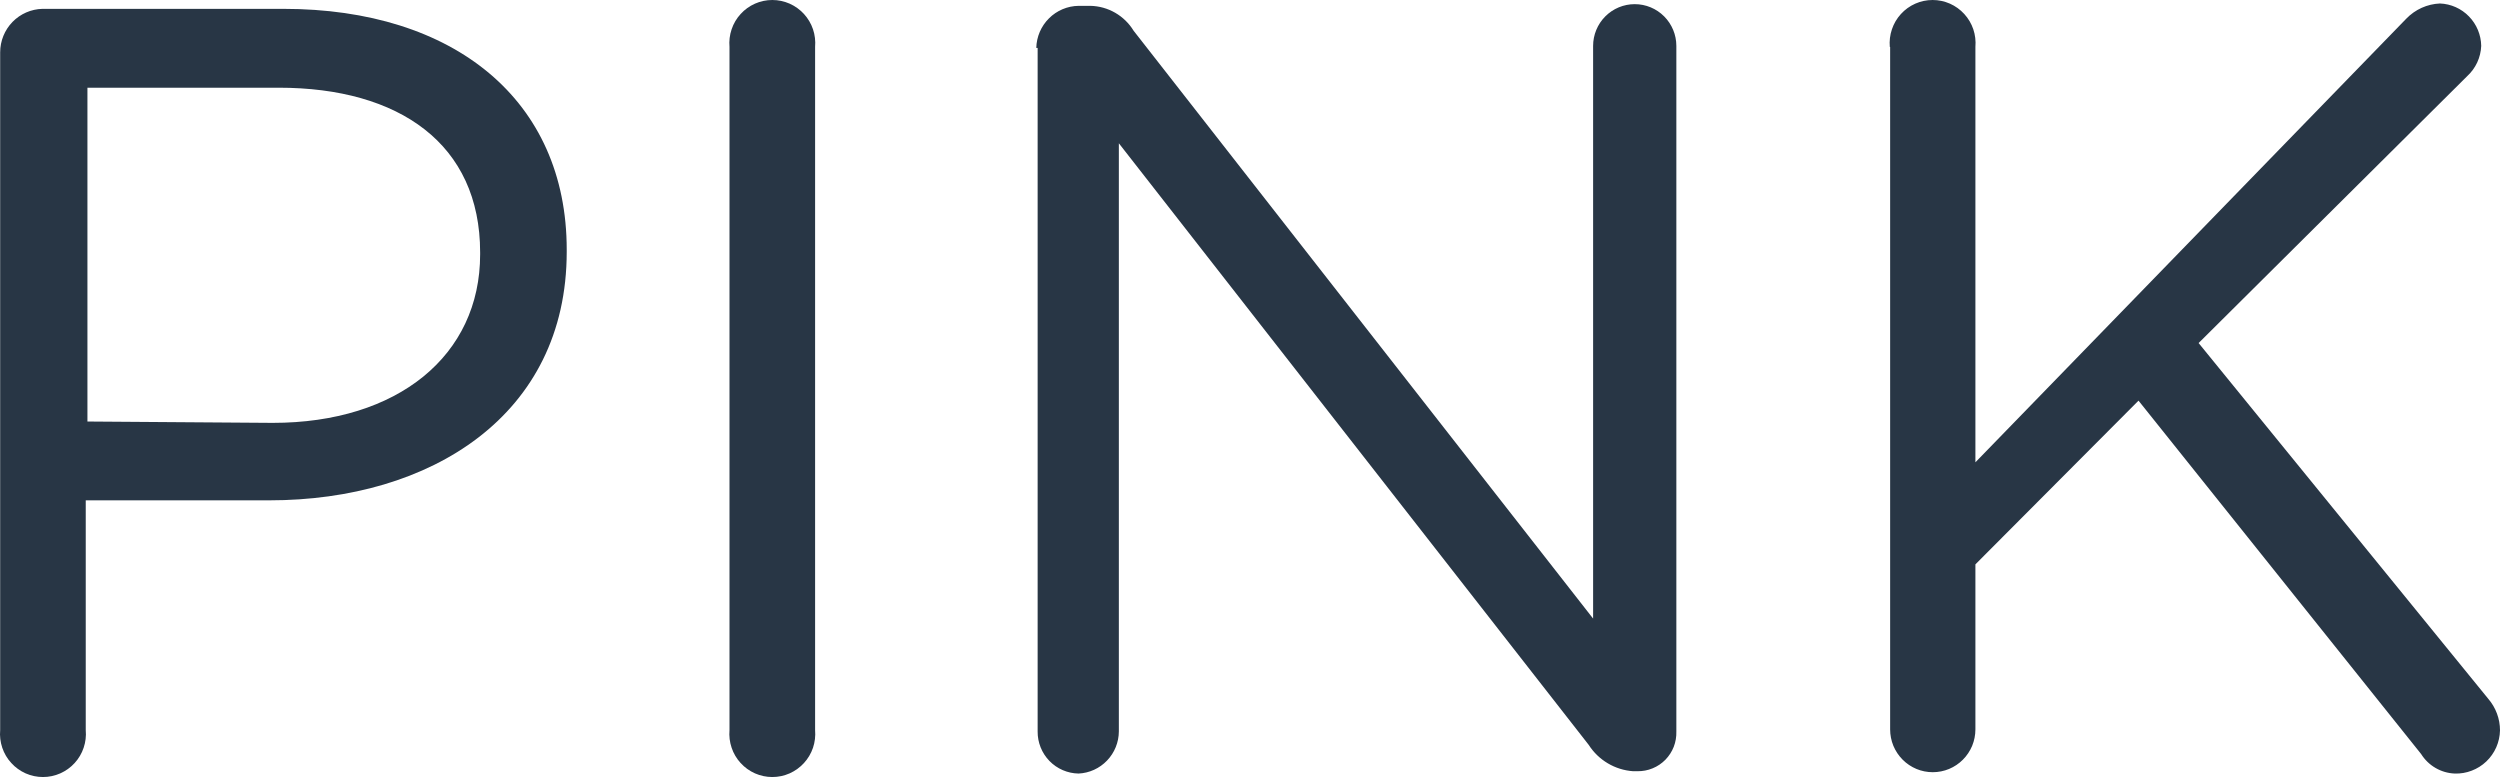
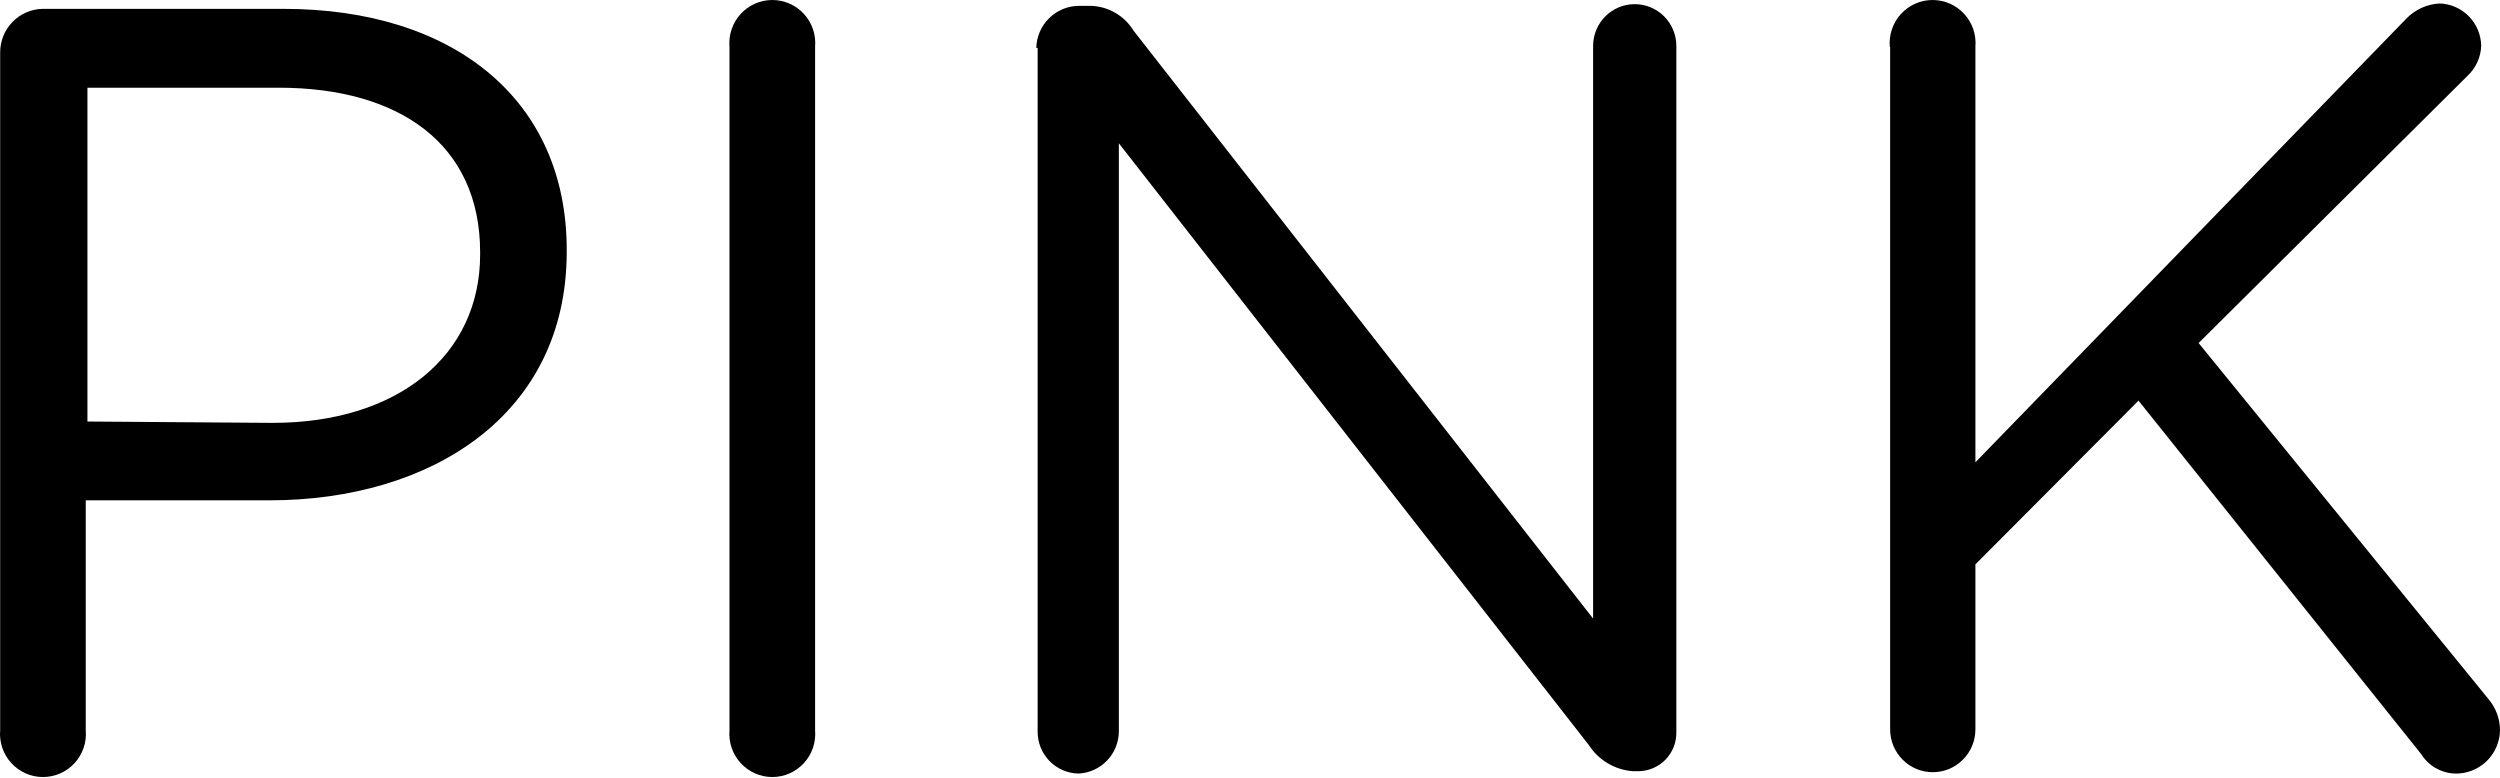
- <svg xmlns="http://www.w3.org/2000/svg" width="74" height="23" viewBox="0 0 74 23" fill="none">
-   <path d="M0.005 1.549C0.005 1.213 0.136 0.89 0.37 0.649C0.604 0.409 0.922 0.27 1.257 0.262H8.39C13.447 0.262 16.775 2.965 16.775 7.392V7.452C16.775 12.298 12.742 14.81 7.973 14.81H2.538V21.611C2.554 21.787 2.533 21.965 2.476 22.133C2.42 22.301 2.329 22.455 2.21 22.585C2.091 22.716 1.946 22.82 1.784 22.892C1.623 22.963 1.448 23 1.272 23C1.095 23 0.921 22.963 0.759 22.892C0.598 22.82 0.453 22.716 0.334 22.585C0.214 22.455 0.124 22.301 0.067 22.133C0.011 21.965 -0.011 21.787 0.005 21.611V1.549ZM8.072 12.517C11.778 12.517 14.212 10.523 14.212 7.531V7.472C14.212 4.261 11.818 2.596 8.251 2.596H2.588V12.477L8.072 12.517Z" fill="#283645" />
-   <path d="M21.593 1.389C21.578 1.213 21.599 1.035 21.656 0.867C21.712 0.699 21.803 0.545 21.922 0.415C22.041 0.284 22.186 0.18 22.348 0.108C22.509 0.037 22.684 0 22.86 0C23.037 0 23.211 0.037 23.373 0.108C23.534 0.18 23.679 0.284 23.798 0.415C23.917 0.545 24.008 0.699 24.065 0.867C24.121 1.035 24.142 1.213 24.127 1.389V21.611C24.142 21.787 24.121 21.965 24.065 22.133C24.008 22.301 23.917 22.455 23.798 22.585C23.679 22.716 23.534 22.82 23.373 22.892C23.211 22.963 23.037 23 22.86 23C22.684 23 22.509 22.963 22.348 22.892C22.186 22.82 22.041 22.716 21.922 22.585C21.803 22.455 21.712 22.301 21.656 22.133C21.599 21.965 21.578 21.787 21.593 21.611V1.389Z" fill="#283645" />
-   <path d="M30.674 1.419C30.682 1.089 30.816 0.775 31.05 0.543C31.283 0.31 31.597 0.178 31.926 0.173H32.273C32.532 0.178 32.784 0.248 33.008 0.377C33.232 0.506 33.42 0.689 33.555 0.91L47.156 18.31V1.359C47.156 1.031 47.286 0.717 47.517 0.485C47.748 0.253 48.061 0.123 48.388 0.123C48.715 0.123 49.028 0.253 49.259 0.485C49.49 0.717 49.62 1.031 49.62 1.359V21.651C49.625 21.805 49.599 21.959 49.544 22.103C49.488 22.247 49.403 22.378 49.296 22.488C49.188 22.598 49.059 22.685 48.916 22.743C48.774 22.802 48.621 22.83 48.467 22.828H48.338C48.074 22.809 47.818 22.729 47.591 22.594C47.363 22.459 47.17 22.273 47.027 22.05L33.118 4.241V21.651C33.116 21.972 32.991 22.28 32.769 22.512C32.547 22.744 32.246 22.882 31.926 22.897C31.601 22.892 31.291 22.758 31.064 22.525C30.837 22.291 30.711 21.977 30.714 21.651V1.419H30.674Z" fill="#283645" />
-   <path d="M55.938 1.389C55.923 1.213 55.944 1.035 56.001 0.867C56.057 0.699 56.148 0.545 56.267 0.415C56.386 0.284 56.531 0.18 56.693 0.108C56.854 0.037 57.029 0 57.205 0C57.382 0 57.556 0.037 57.718 0.108C57.879 0.18 58.024 0.284 58.143 0.415C58.262 0.545 58.353 0.699 58.41 0.867C58.466 1.035 58.487 1.213 58.472 1.389V13.684L71.228 0.551C71.49 0.28 71.846 0.119 72.222 0.103C72.547 0.115 72.855 0.253 73.082 0.487C73.309 0.72 73.439 1.033 73.444 1.359C73.437 1.529 73.396 1.696 73.325 1.85C73.253 2.004 73.152 2.142 73.026 2.257L65.079 10.154L73.652 20.684C73.876 20.944 74 21.277 74 21.621C73.996 21.793 73.958 21.963 73.889 22.121C73.819 22.279 73.719 22.421 73.594 22.54C73.47 22.658 73.323 22.751 73.162 22.812C73.002 22.874 72.831 22.903 72.659 22.897C72.459 22.889 72.264 22.832 72.091 22.731C71.918 22.631 71.772 22.489 71.665 22.319L63.3 11.859L58.472 16.705V21.591C58.472 21.757 58.439 21.922 58.376 22.076C58.312 22.229 58.219 22.369 58.102 22.486C57.985 22.604 57.846 22.697 57.693 22.761C57.54 22.825 57.376 22.857 57.21 22.857C57.044 22.857 56.88 22.825 56.727 22.761C56.574 22.697 56.435 22.604 56.318 22.486C56.201 22.369 56.108 22.229 56.044 22.076C55.981 21.922 55.948 21.757 55.948 21.591V1.389H55.938Z" fill="#283645" />
+ <svg xmlns="http://www.w3.org/2000/svg" width="74" height="23" viewBox="0 0 74 23">
+   <path d="M0.005 1.549C0.005 1.213 0.136 0.89 0.37 0.649C0.604 0.409 0.922 0.27 1.257 0.262H8.39C13.447 0.262 16.775 2.965 16.775 7.392V7.452C16.775 12.298 12.742 14.81 7.973 14.81H2.538V21.611C2.554 21.787 2.533 21.965 2.476 22.133C2.42 22.301 2.329 22.455 2.21 22.585C2.091 22.716 1.946 22.82 1.784 22.892C1.623 22.963 1.448 23 1.272 23C1.095 23 0.921 22.963 0.759 22.892C0.598 22.82 0.453 22.716 0.334 22.585C0.214 22.455 0.124 22.301 0.067 22.133C0.011 21.965 -0.011 21.787 0.005 21.611V1.549ZM8.072 12.517C11.778 12.517 14.212 10.523 14.212 7.531V7.472C14.212 4.261 11.818 2.596 8.251 2.596H2.588V12.477L8.072 12.517Z" />
+   <path d="M21.593 1.389C21.578 1.213 21.599 1.035 21.656 0.867C21.712 0.699 21.803 0.545 21.922 0.415C22.041 0.284 22.186 0.18 22.348 0.108C22.509 0.037 22.684 0 22.86 0C23.037 0 23.211 0.037 23.373 0.108C23.534 0.18 23.679 0.284 23.798 0.415C23.917 0.545 24.008 0.699 24.065 0.867C24.121 1.035 24.142 1.213 24.127 1.389V21.611C24.142 21.787 24.121 21.965 24.065 22.133C24.008 22.301 23.917 22.455 23.798 22.585C23.679 22.716 23.534 22.82 23.373 22.892C23.211 22.963 23.037 23 22.86 23C22.684 23 22.509 22.963 22.348 22.892C22.186 22.82 22.041 22.716 21.922 22.585C21.803 22.455 21.712 22.301 21.656 22.133C21.599 21.965 21.578 21.787 21.593 21.611V1.389Z" />
+   <path d="M30.674 1.419C30.682 1.089 30.816 0.775 31.05 0.543C31.283 0.31 31.597 0.178 31.926 0.173H32.273C32.532 0.178 32.784 0.248 33.008 0.377C33.232 0.506 33.42 0.689 33.555 0.91L47.156 18.31V1.359C47.156 1.031 47.286 0.717 47.517 0.485C47.748 0.253 48.061 0.123 48.388 0.123C48.715 0.123 49.028 0.253 49.259 0.485C49.49 0.717 49.62 1.031 49.62 1.359V21.651C49.625 21.805 49.599 21.959 49.544 22.103C49.488 22.247 49.403 22.378 49.296 22.488C49.188 22.598 49.059 22.685 48.916 22.743C48.774 22.802 48.621 22.83 48.467 22.828H48.338C48.074 22.809 47.818 22.729 47.591 22.594C47.363 22.459 47.17 22.273 47.027 22.05L33.118 4.241V21.651C33.116 21.972 32.991 22.28 32.769 22.512C32.547 22.744 32.246 22.882 31.926 22.897C31.601 22.892 31.291 22.758 31.064 22.525C30.837 22.291 30.711 21.977 30.714 21.651V1.419H30.674Z" />
+   <path d="M55.938 1.389C55.923 1.213 55.944 1.035 56.001 0.867C56.057 0.699 56.148 0.545 56.267 0.415C56.386 0.284 56.531 0.18 56.693 0.108C56.854 0.037 57.029 0 57.205 0C57.382 0 57.556 0.037 57.718 0.108C57.879 0.18 58.024 0.284 58.143 0.415C58.262 0.545 58.353 0.699 58.41 0.867C58.466 1.035 58.487 1.213 58.472 1.389V13.684L71.228 0.551C71.49 0.28 71.846 0.119 72.222 0.103C72.547 0.115 72.855 0.253 73.082 0.487C73.309 0.72 73.439 1.033 73.444 1.359C73.437 1.529 73.396 1.696 73.325 1.85C73.253 2.004 73.152 2.142 73.026 2.257L65.079 10.154L73.652 20.684C73.876 20.944 74 21.277 74 21.621C73.996 21.793 73.958 21.963 73.889 22.121C73.819 22.279 73.719 22.421 73.594 22.54C73.47 22.658 73.323 22.751 73.162 22.812C73.002 22.874 72.831 22.903 72.659 22.897C72.459 22.889 72.264 22.832 72.091 22.731C71.918 22.631 71.772 22.489 71.665 22.319L63.3 11.859L58.472 16.705V21.591C58.472 21.757 58.439 21.922 58.376 22.076C58.312 22.229 58.219 22.369 58.102 22.486C57.985 22.604 57.846 22.697 57.693 22.761C57.54 22.825 57.376 22.857 57.21 22.857C57.044 22.857 56.88 22.825 56.727 22.761C56.574 22.697 56.435 22.604 56.318 22.486C56.201 22.369 56.108 22.229 56.044 22.076C55.981 21.922 55.948 21.757 55.948 21.591V1.389H55.938Z" />
</svg>
